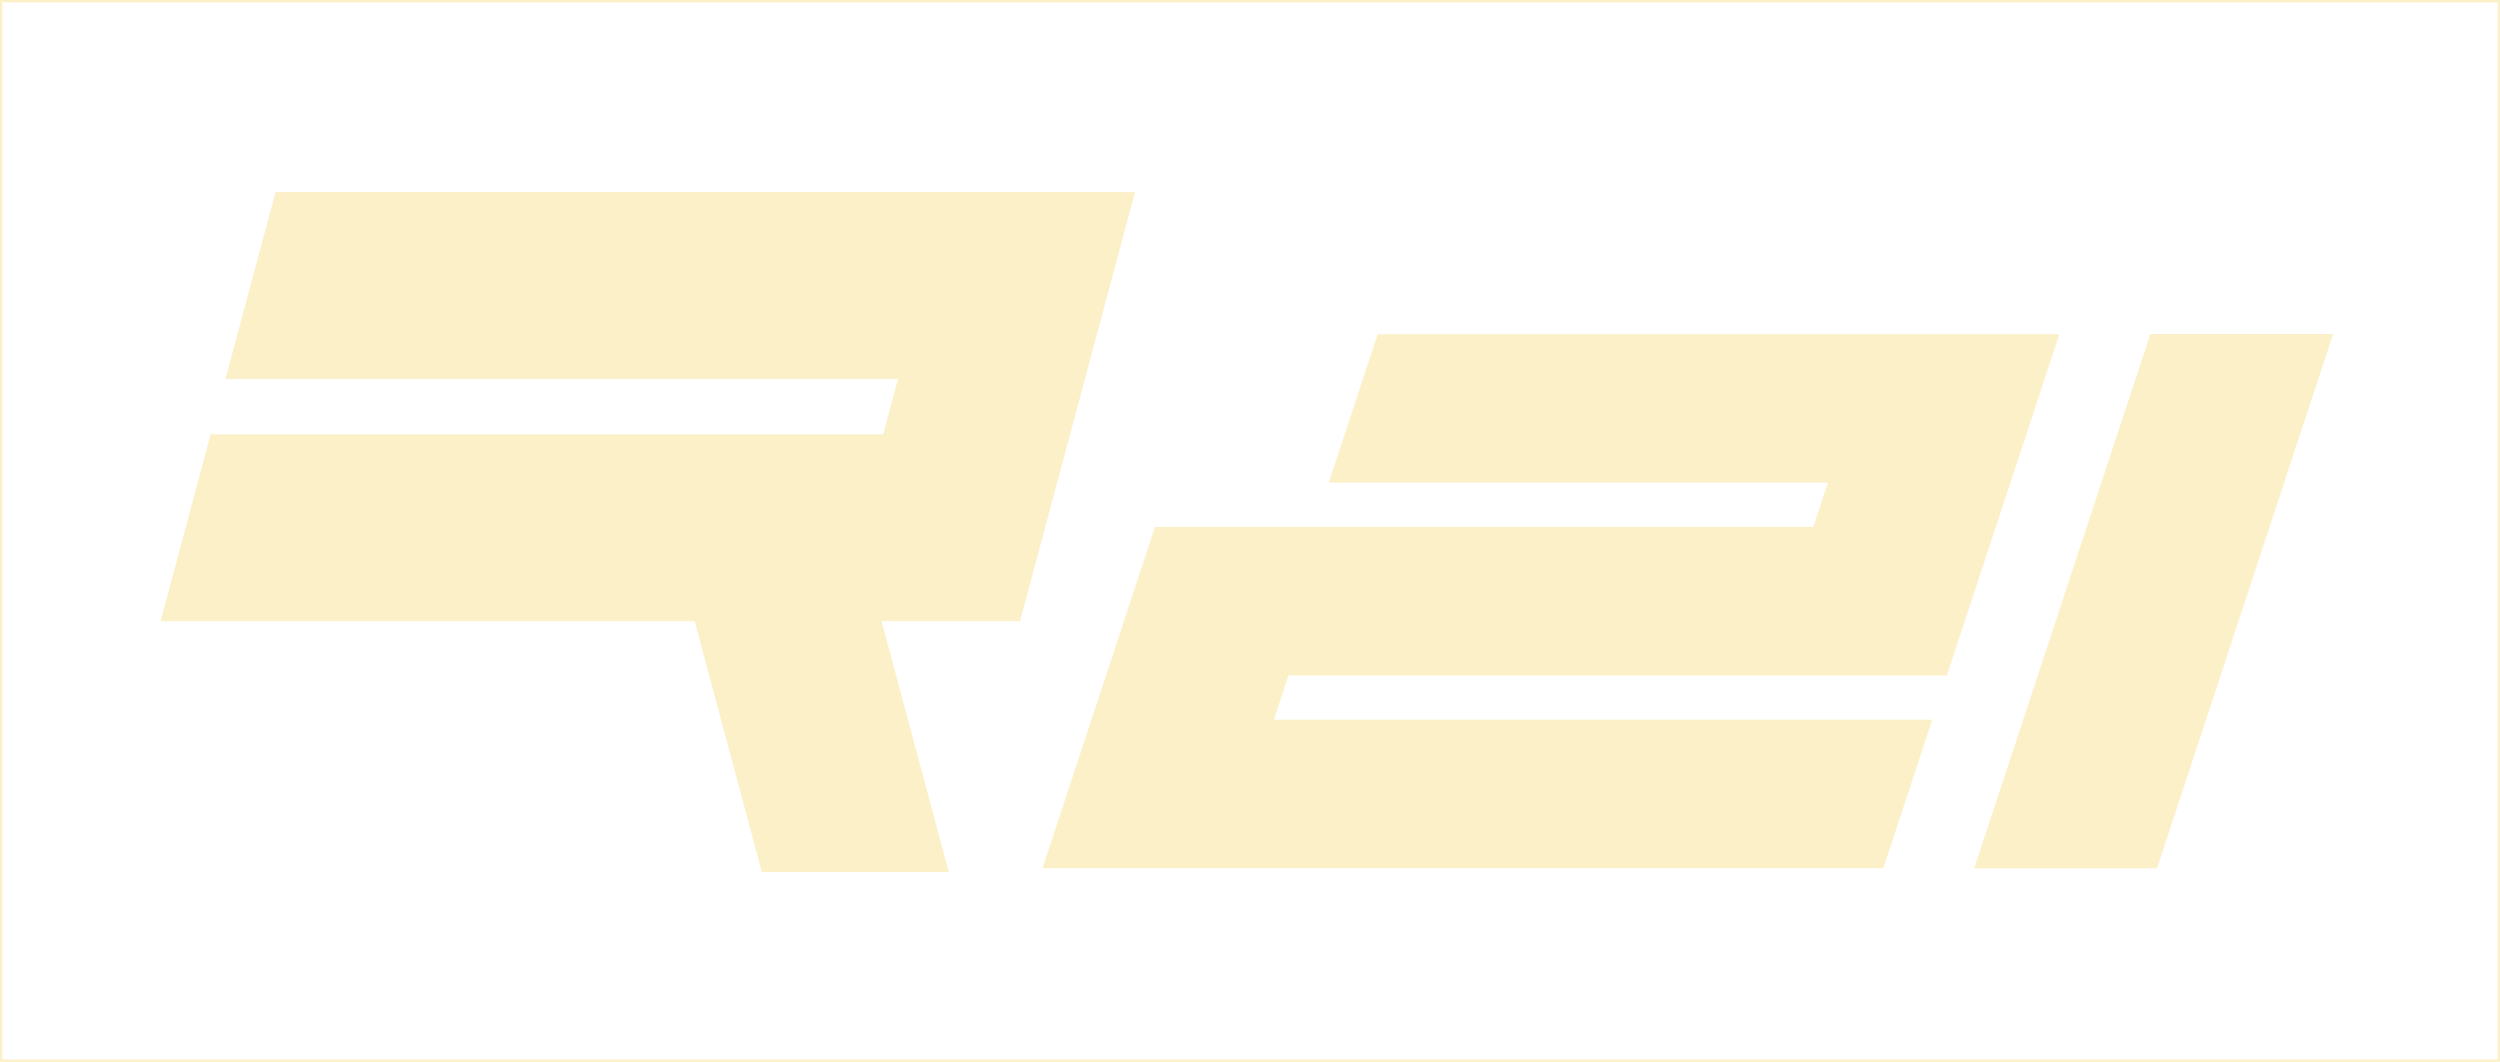
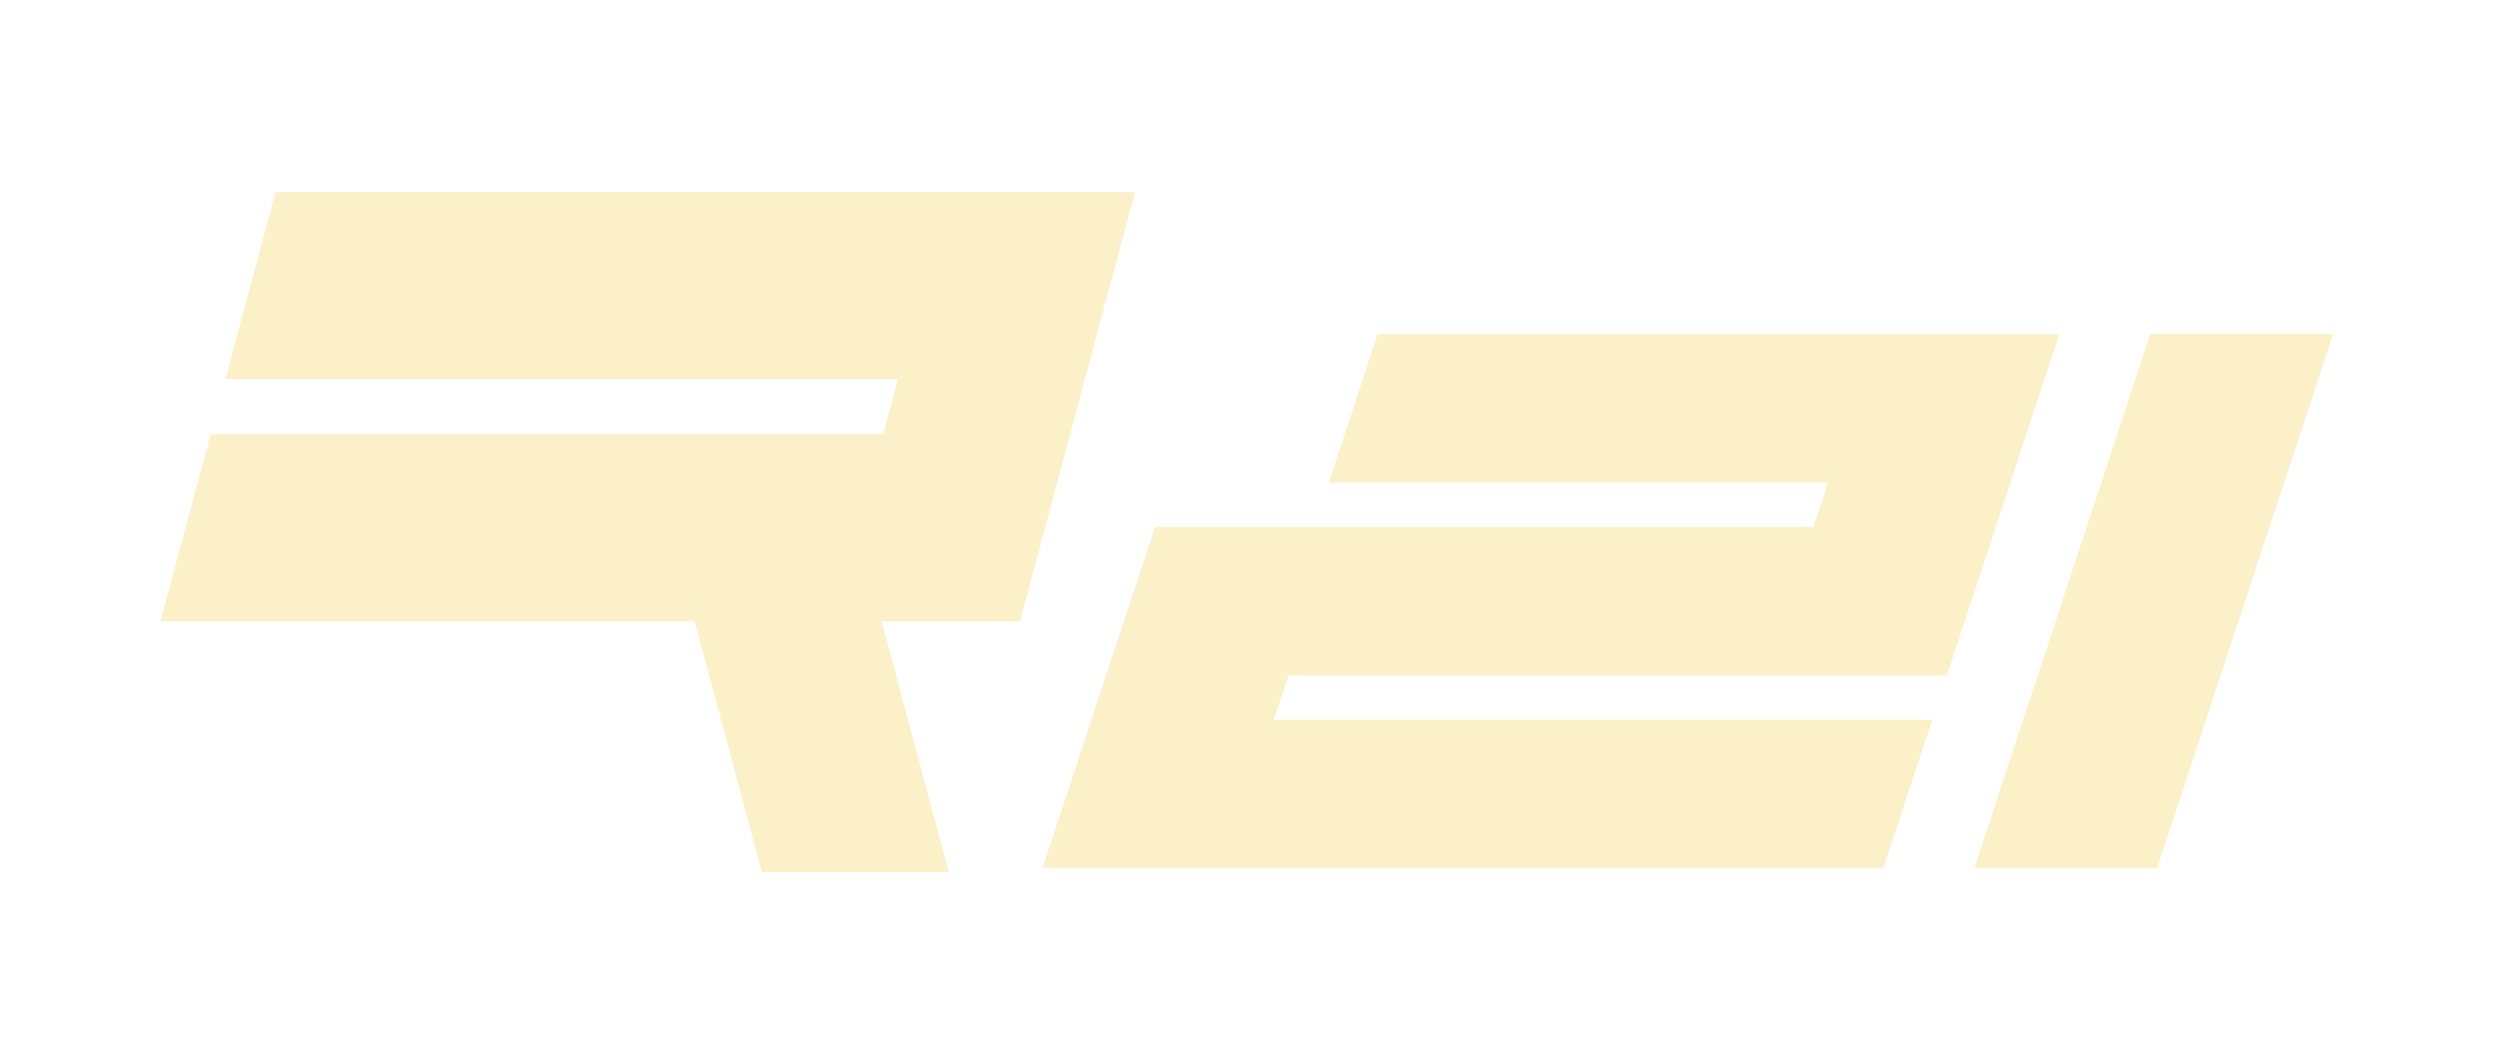
<svg xmlns="http://www.w3.org/2000/svg" width="271.453mm" height="115.291mm" viewBox="0 0 271.453 115.291" version="1.1" id="svg8">
  <defs id="defs2" />
  <g id="layer1" transform="translate(-16.68932,-63.2)">
-     <rect style="fill:none;fill-opacity:1;stroke:#fcf0c8;stroke-width:0.254;stroke-opacity:1" id="rect1064" width="271.199" height="115.037" x="16.816" y="63.327" />
    <path id="rect833-4-3" style="fill:#fcf0c8;fill-opacity:1;stroke:#fcf0c8;stroke-width:0.855;stroke-opacity:1" d="m 176.473,318.152 -20.318,75.83 h 276.004 l -6.312,23.557 H 149.844 l -20.32,75.83 h 218.951 l 27.584,102.943 h 75.828 L 424.303,493.369 h 57.055 l 46.949,-175.217 h -73.83 z" transform="scale(0.2645833)" />
    <path id="rect833-4-1-1" style="fill:#fcf0c8;fill-opacity:1;stroke:#fcf0c8;stroke-width:0.599;stroke-opacity:1" d="m 628.672,376.309 -19.877,60.299 h 204.877 l -6.197,18.801 H 611.525 537.279 l -19.893,60.352 -26.074,79.1 h 72.244 2 270.197 l 19.893,-60.352 H 585.451 l 6.18,-18.748 h 197.951 72.244 l 45.969,-139.451 h -72.244 z" transform="scale(0.2645833)" />
    <rect style="fill:#fcf0c8;fill-opacity:1;stroke:#fcf0c8;stroke-width:0.204;stroke-opacity:1" id="rect833-4-3-2-9" width="60.885" height="19.644" x="-165.721" y="283.068" ry="0" transform="matrix(0.3130677,-0.9497308,1,0,0,0)" />
  </g>
</svg>
